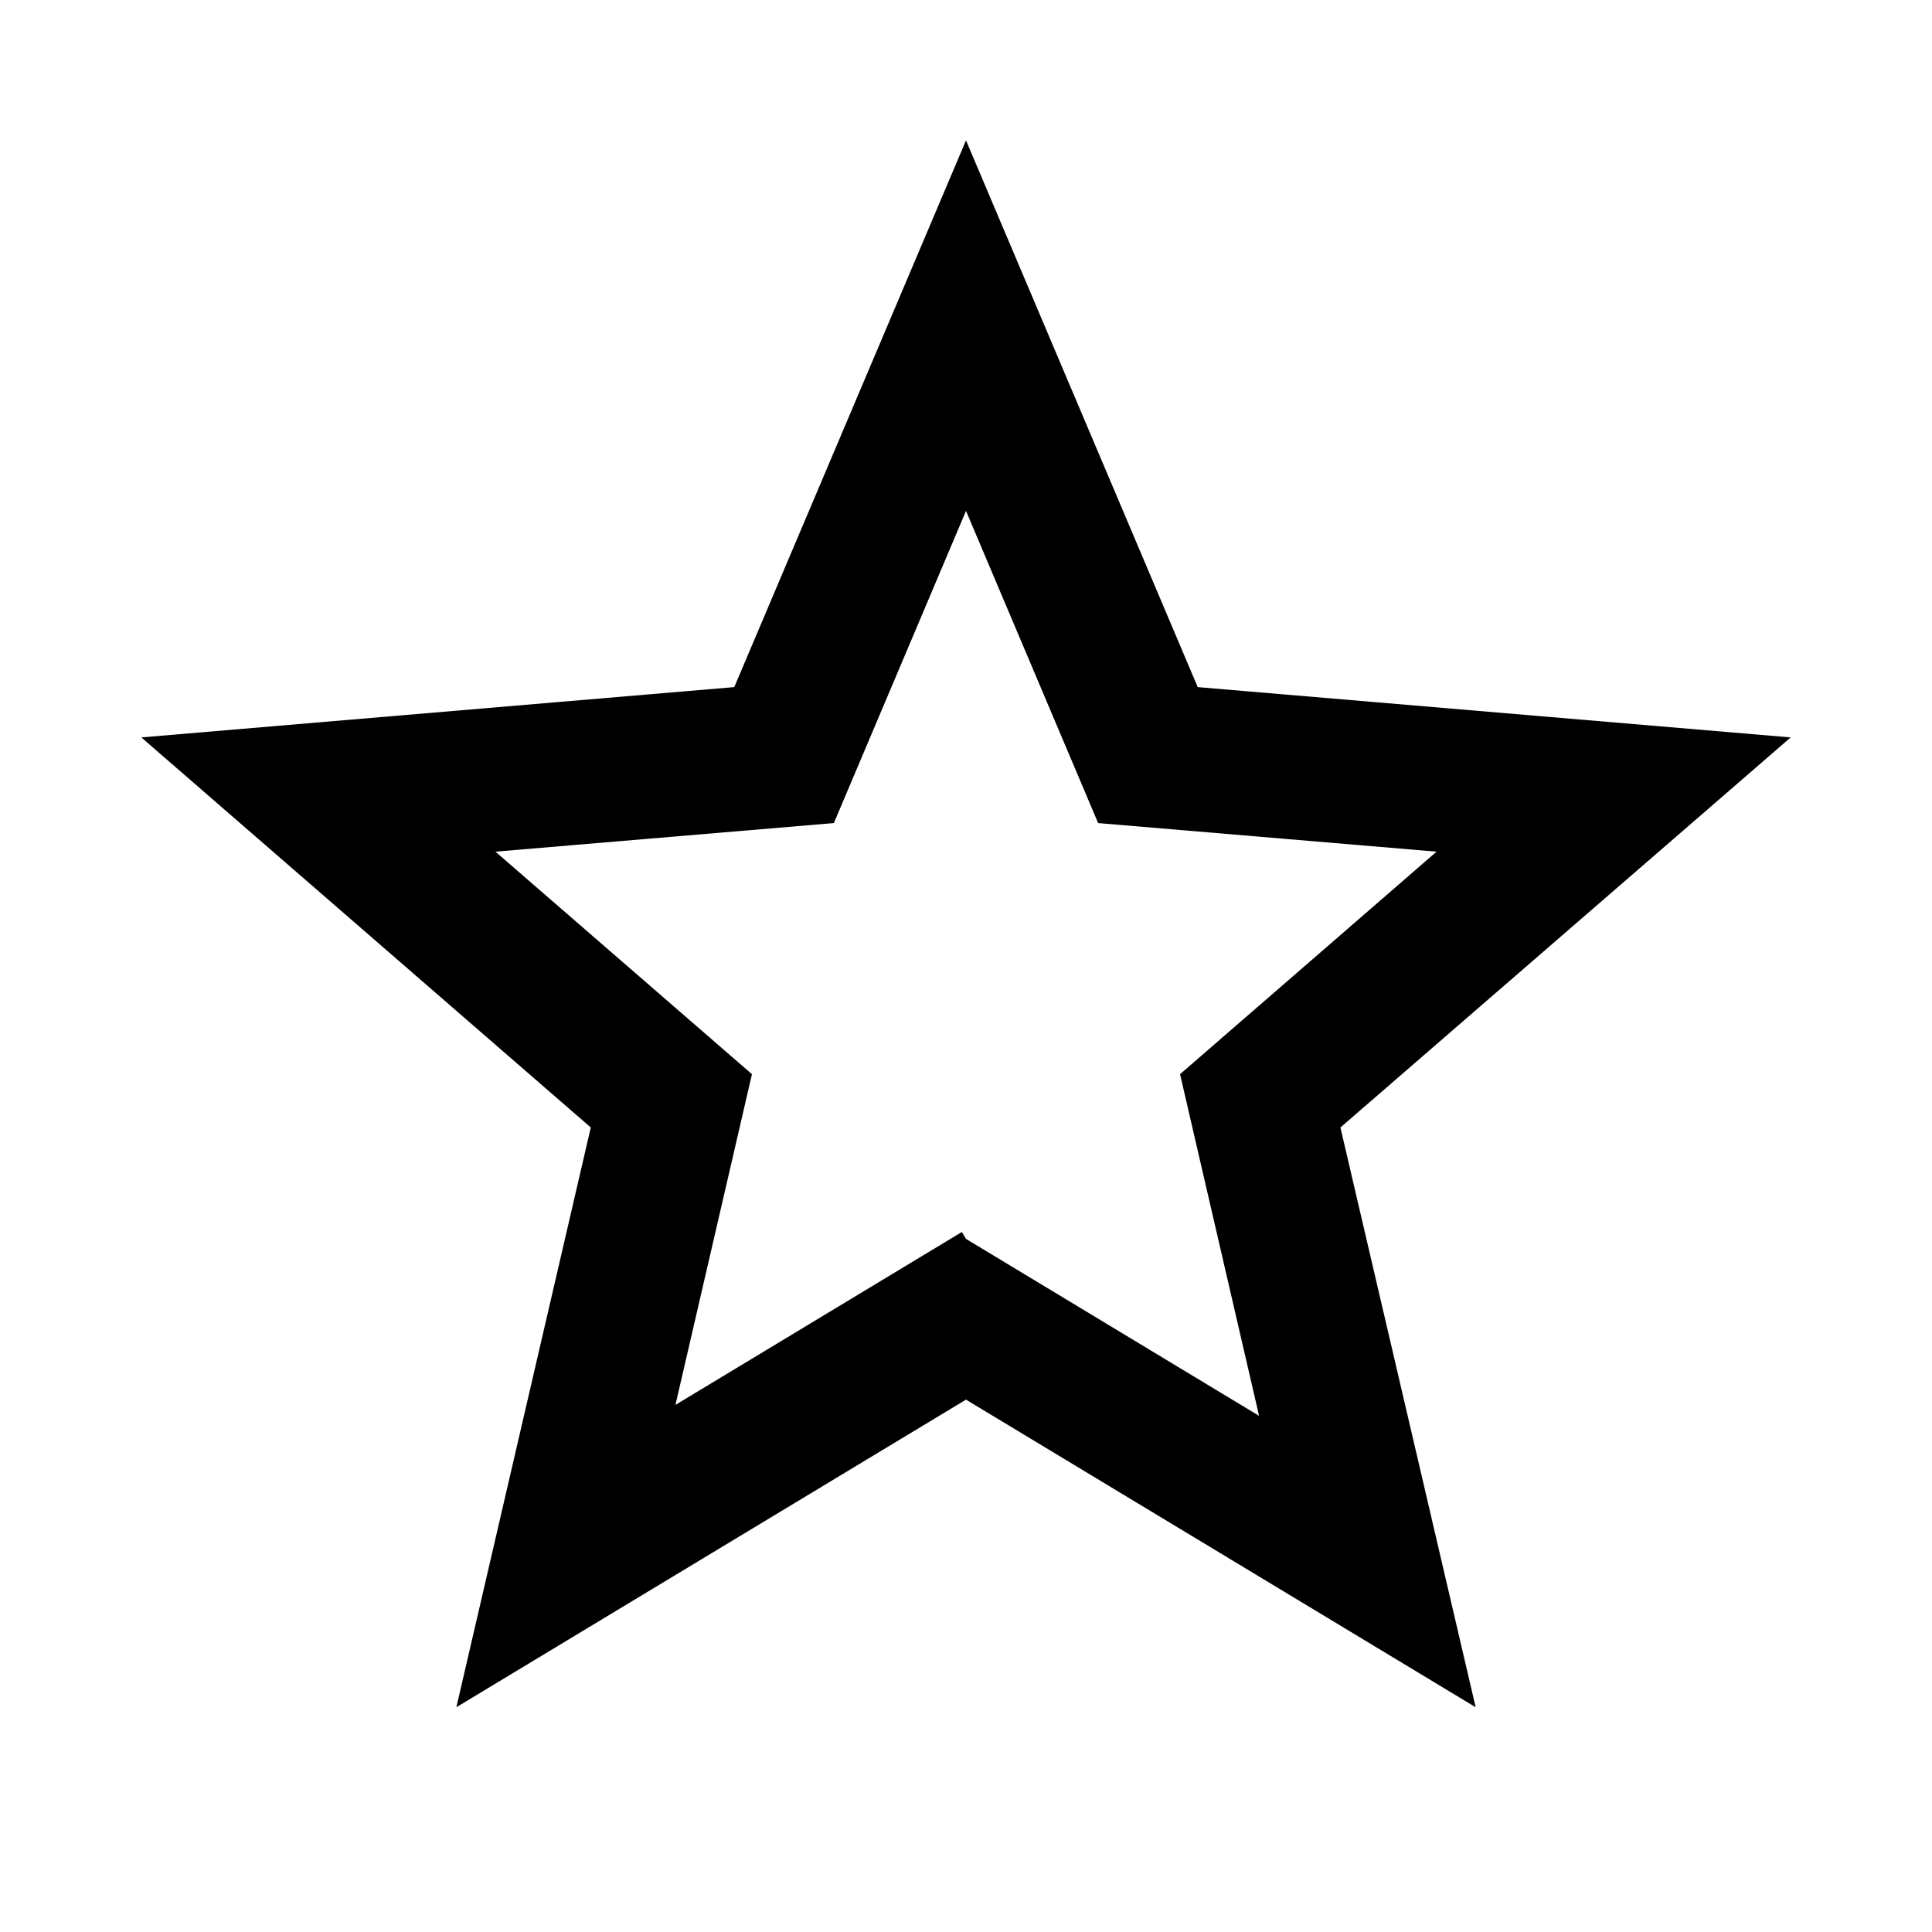
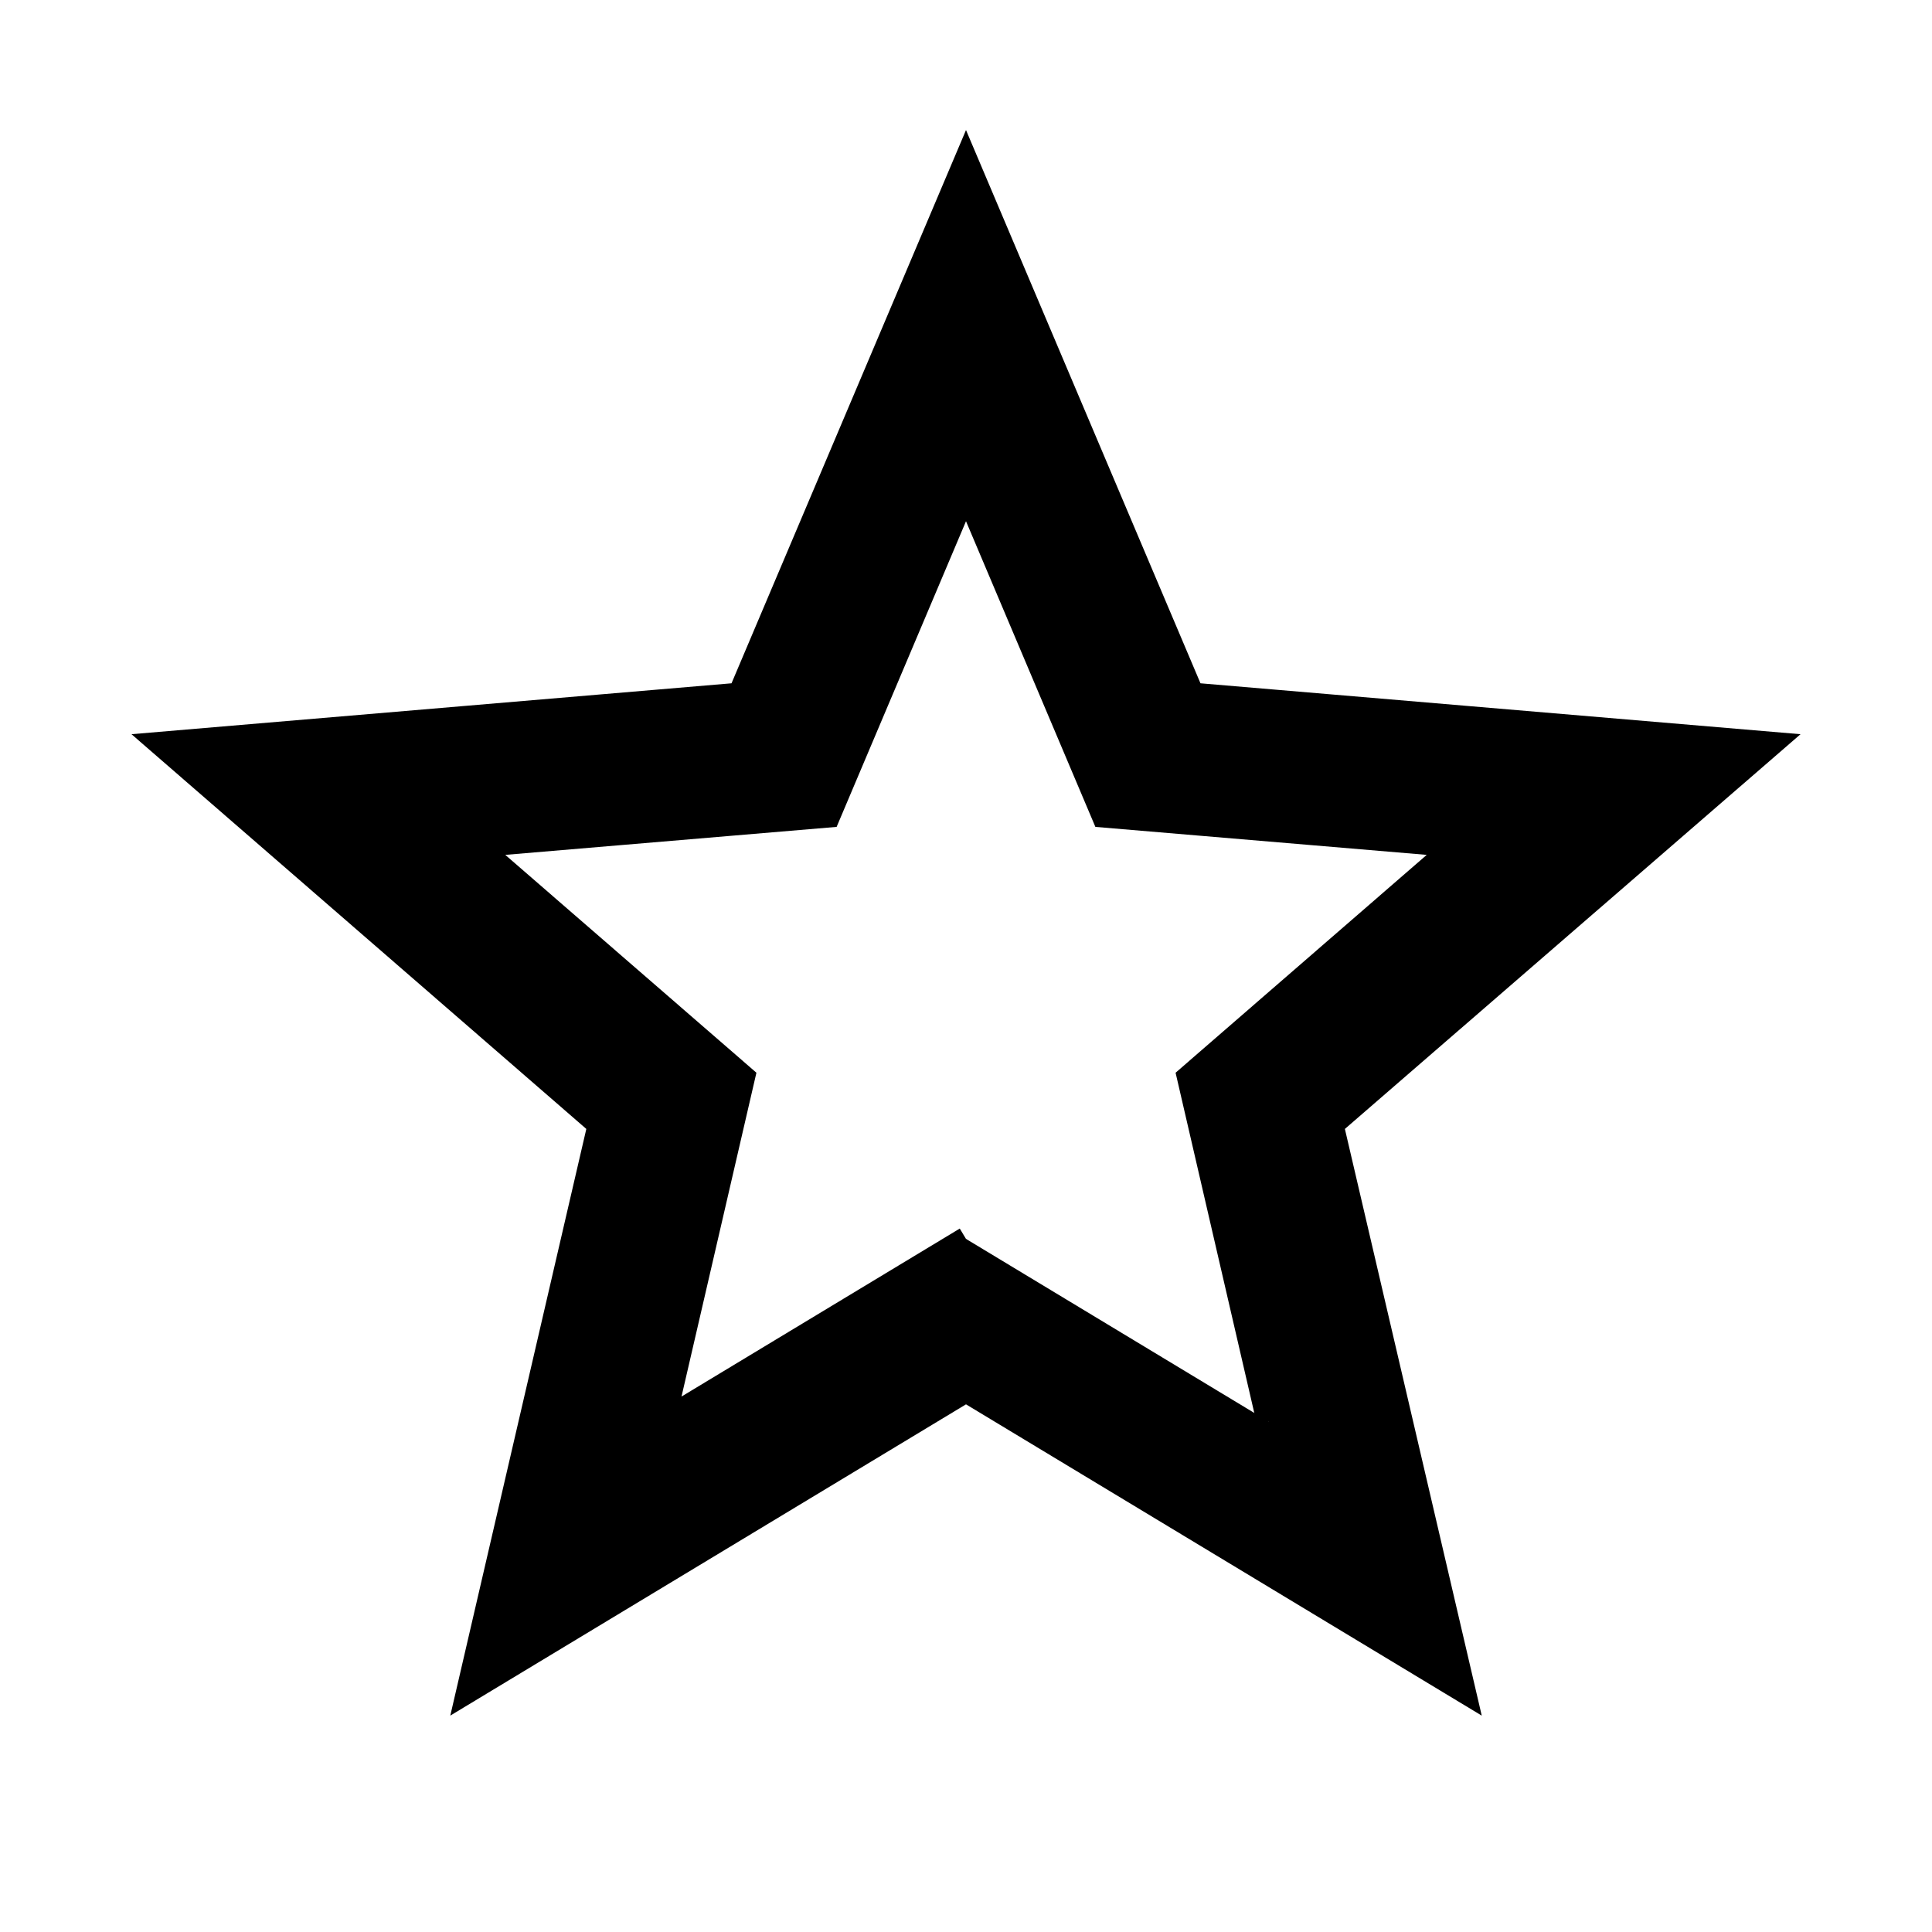
- <svg xmlns="http://www.w3.org/2000/svg" width="50px" height="50px" viewBox="0 0 24 24">
-   <path stroke="#000" stroke-width="0.2px" d="M12,15.39L8.24,17.66L9.23,13.38L5.91,10.5L10.29,10.13L12,6.09L13.71,10.13L18.09,10.5L14.77,13.38L15.76,17.66M22,9.24L14.81,8.63L12,2L9.19,8.63L2,9.24L7.45,13.97L5.82,21L12,17.27L18.18,21L16.54,13.97L22,9.24Z" />
+ <svg xmlns="http://www.w3.org/2000/svg" width="40px" height="40px" viewBox="0 0 24 24">
+   <path stroke="#000" stroke-width="0.3px" d="M12,15.39L8.24,17.66L9.23,13.38L5.91,10.5L10.29,10.13L12,6.09L13.71,10.13L18.09,10.5L14.77,13.38L15.76,17.66M22,9.24L14.81,8.63L12,2L9.19,8.63L2,9.24L7.45,13.97L5.82,21L12,17.27L18.18,21L16.54,13.97L22,9.24Z" />
</svg>
